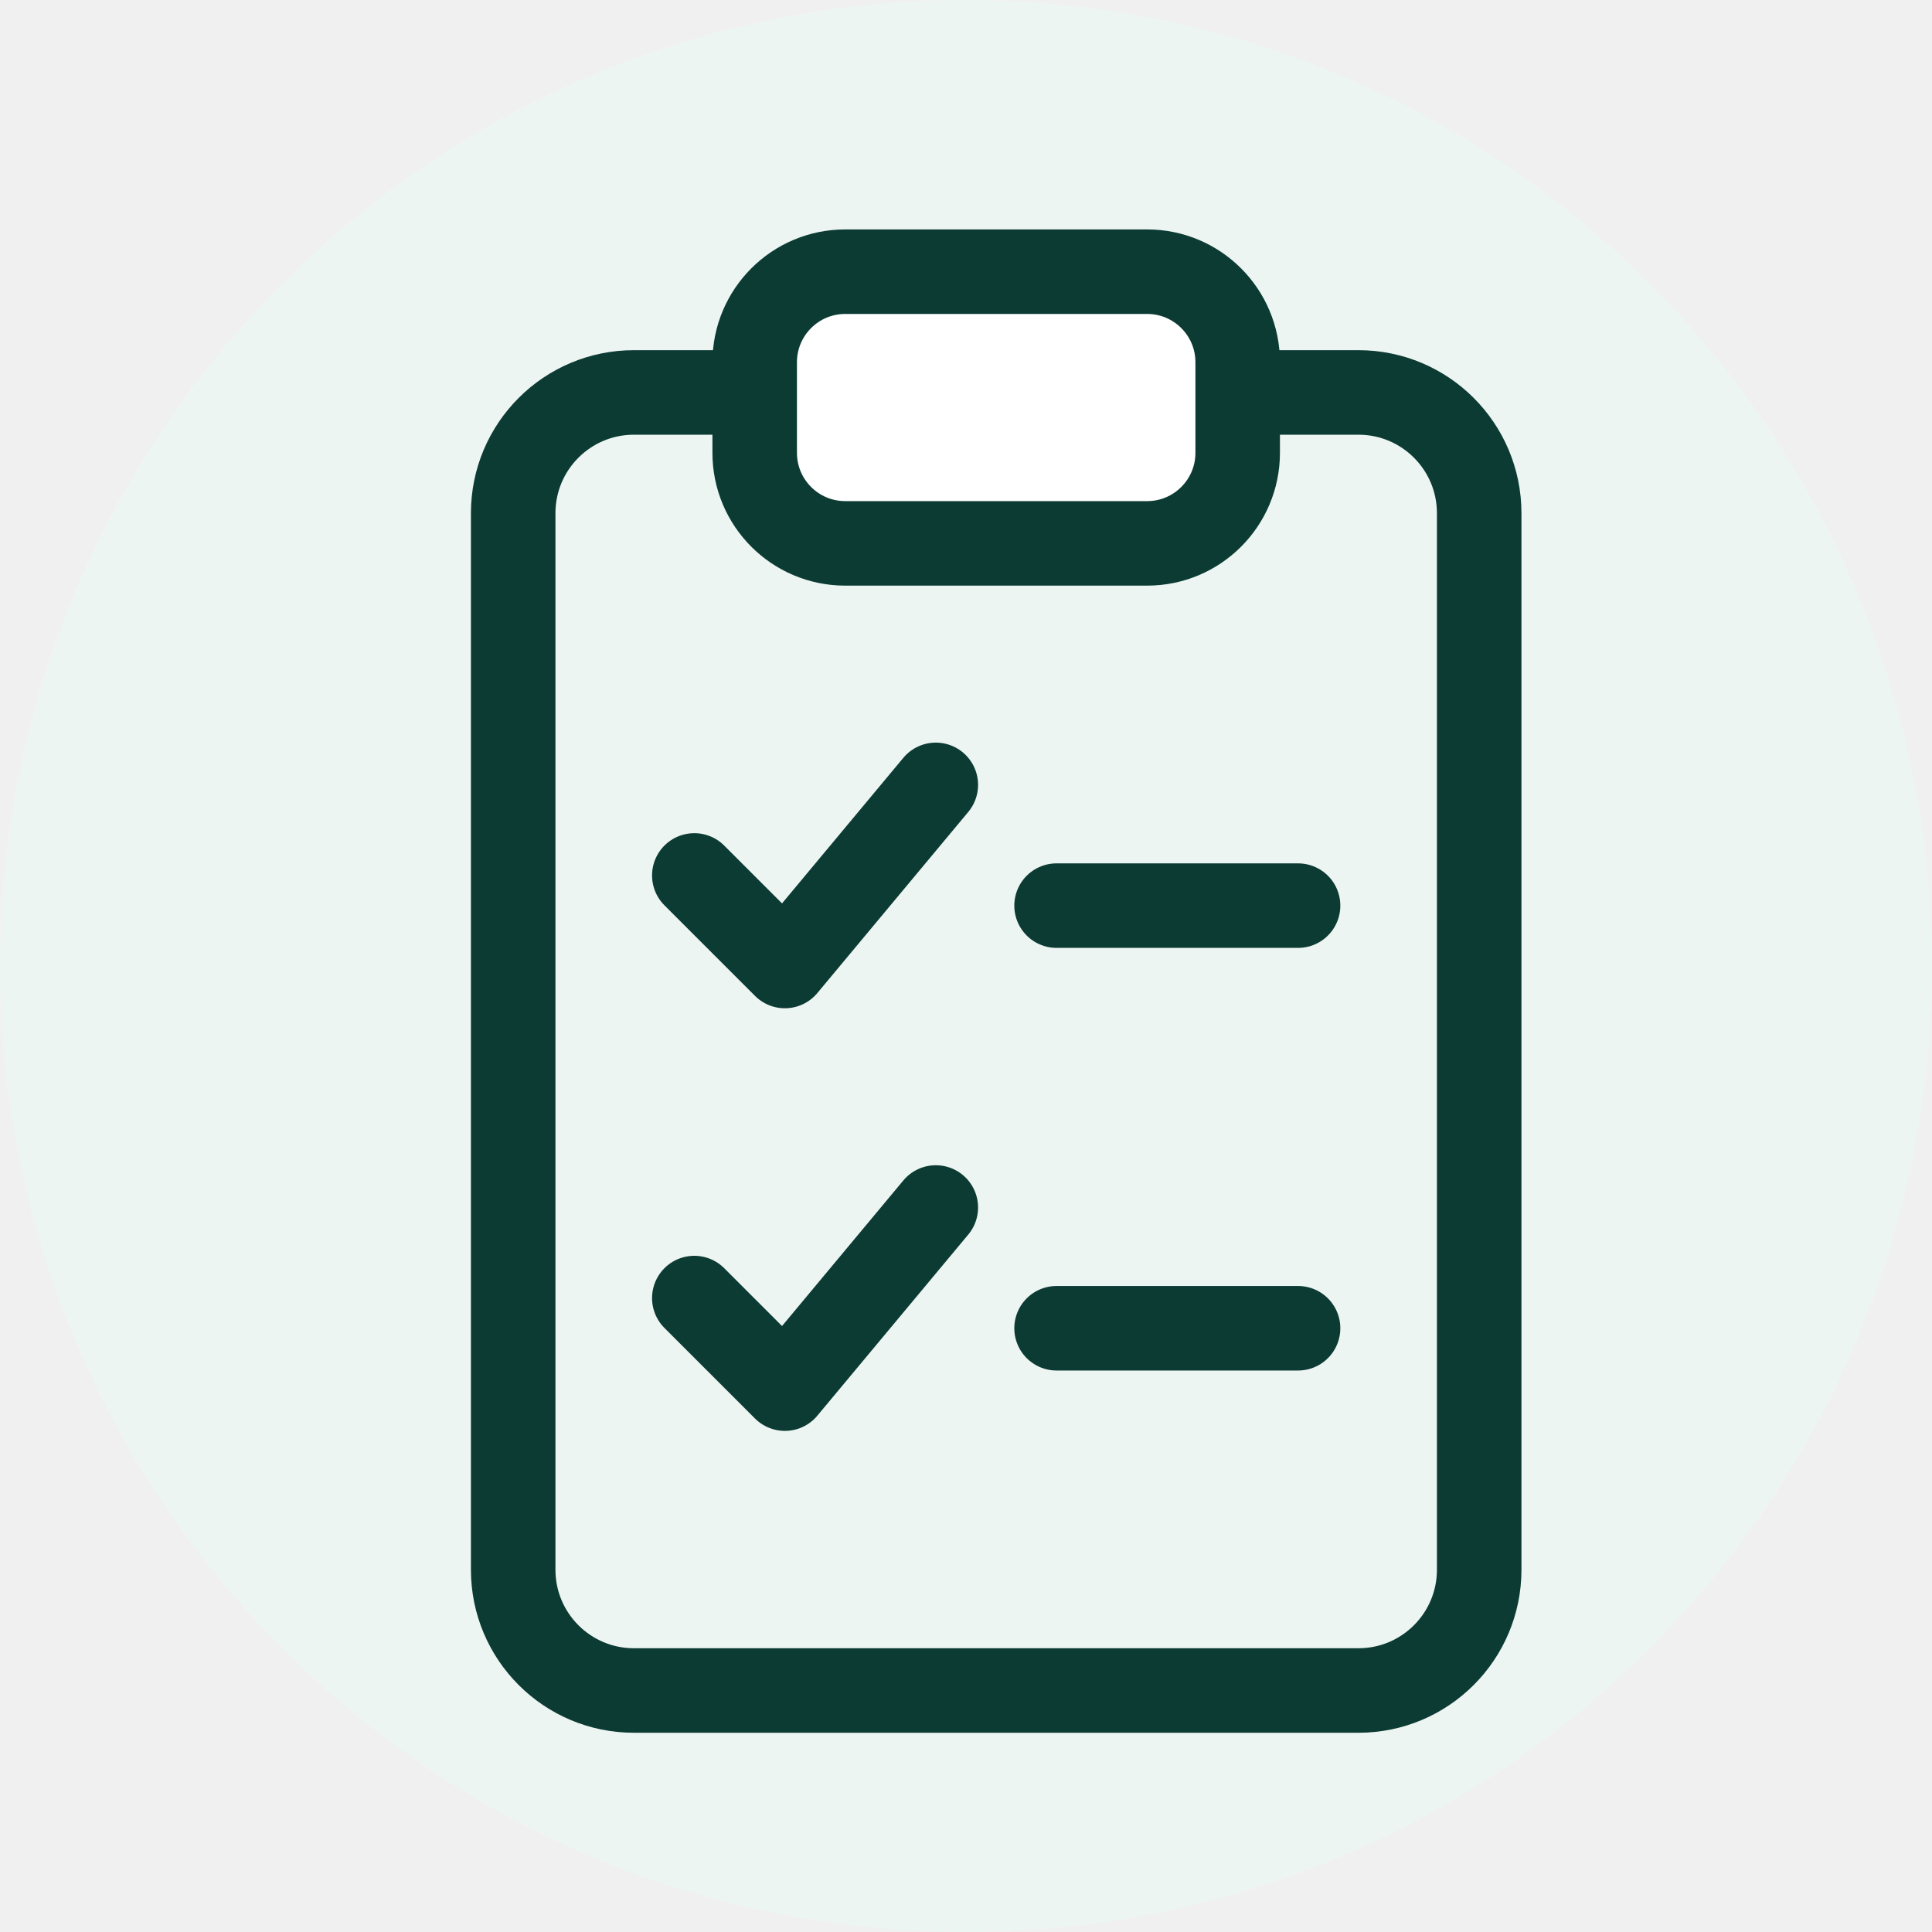
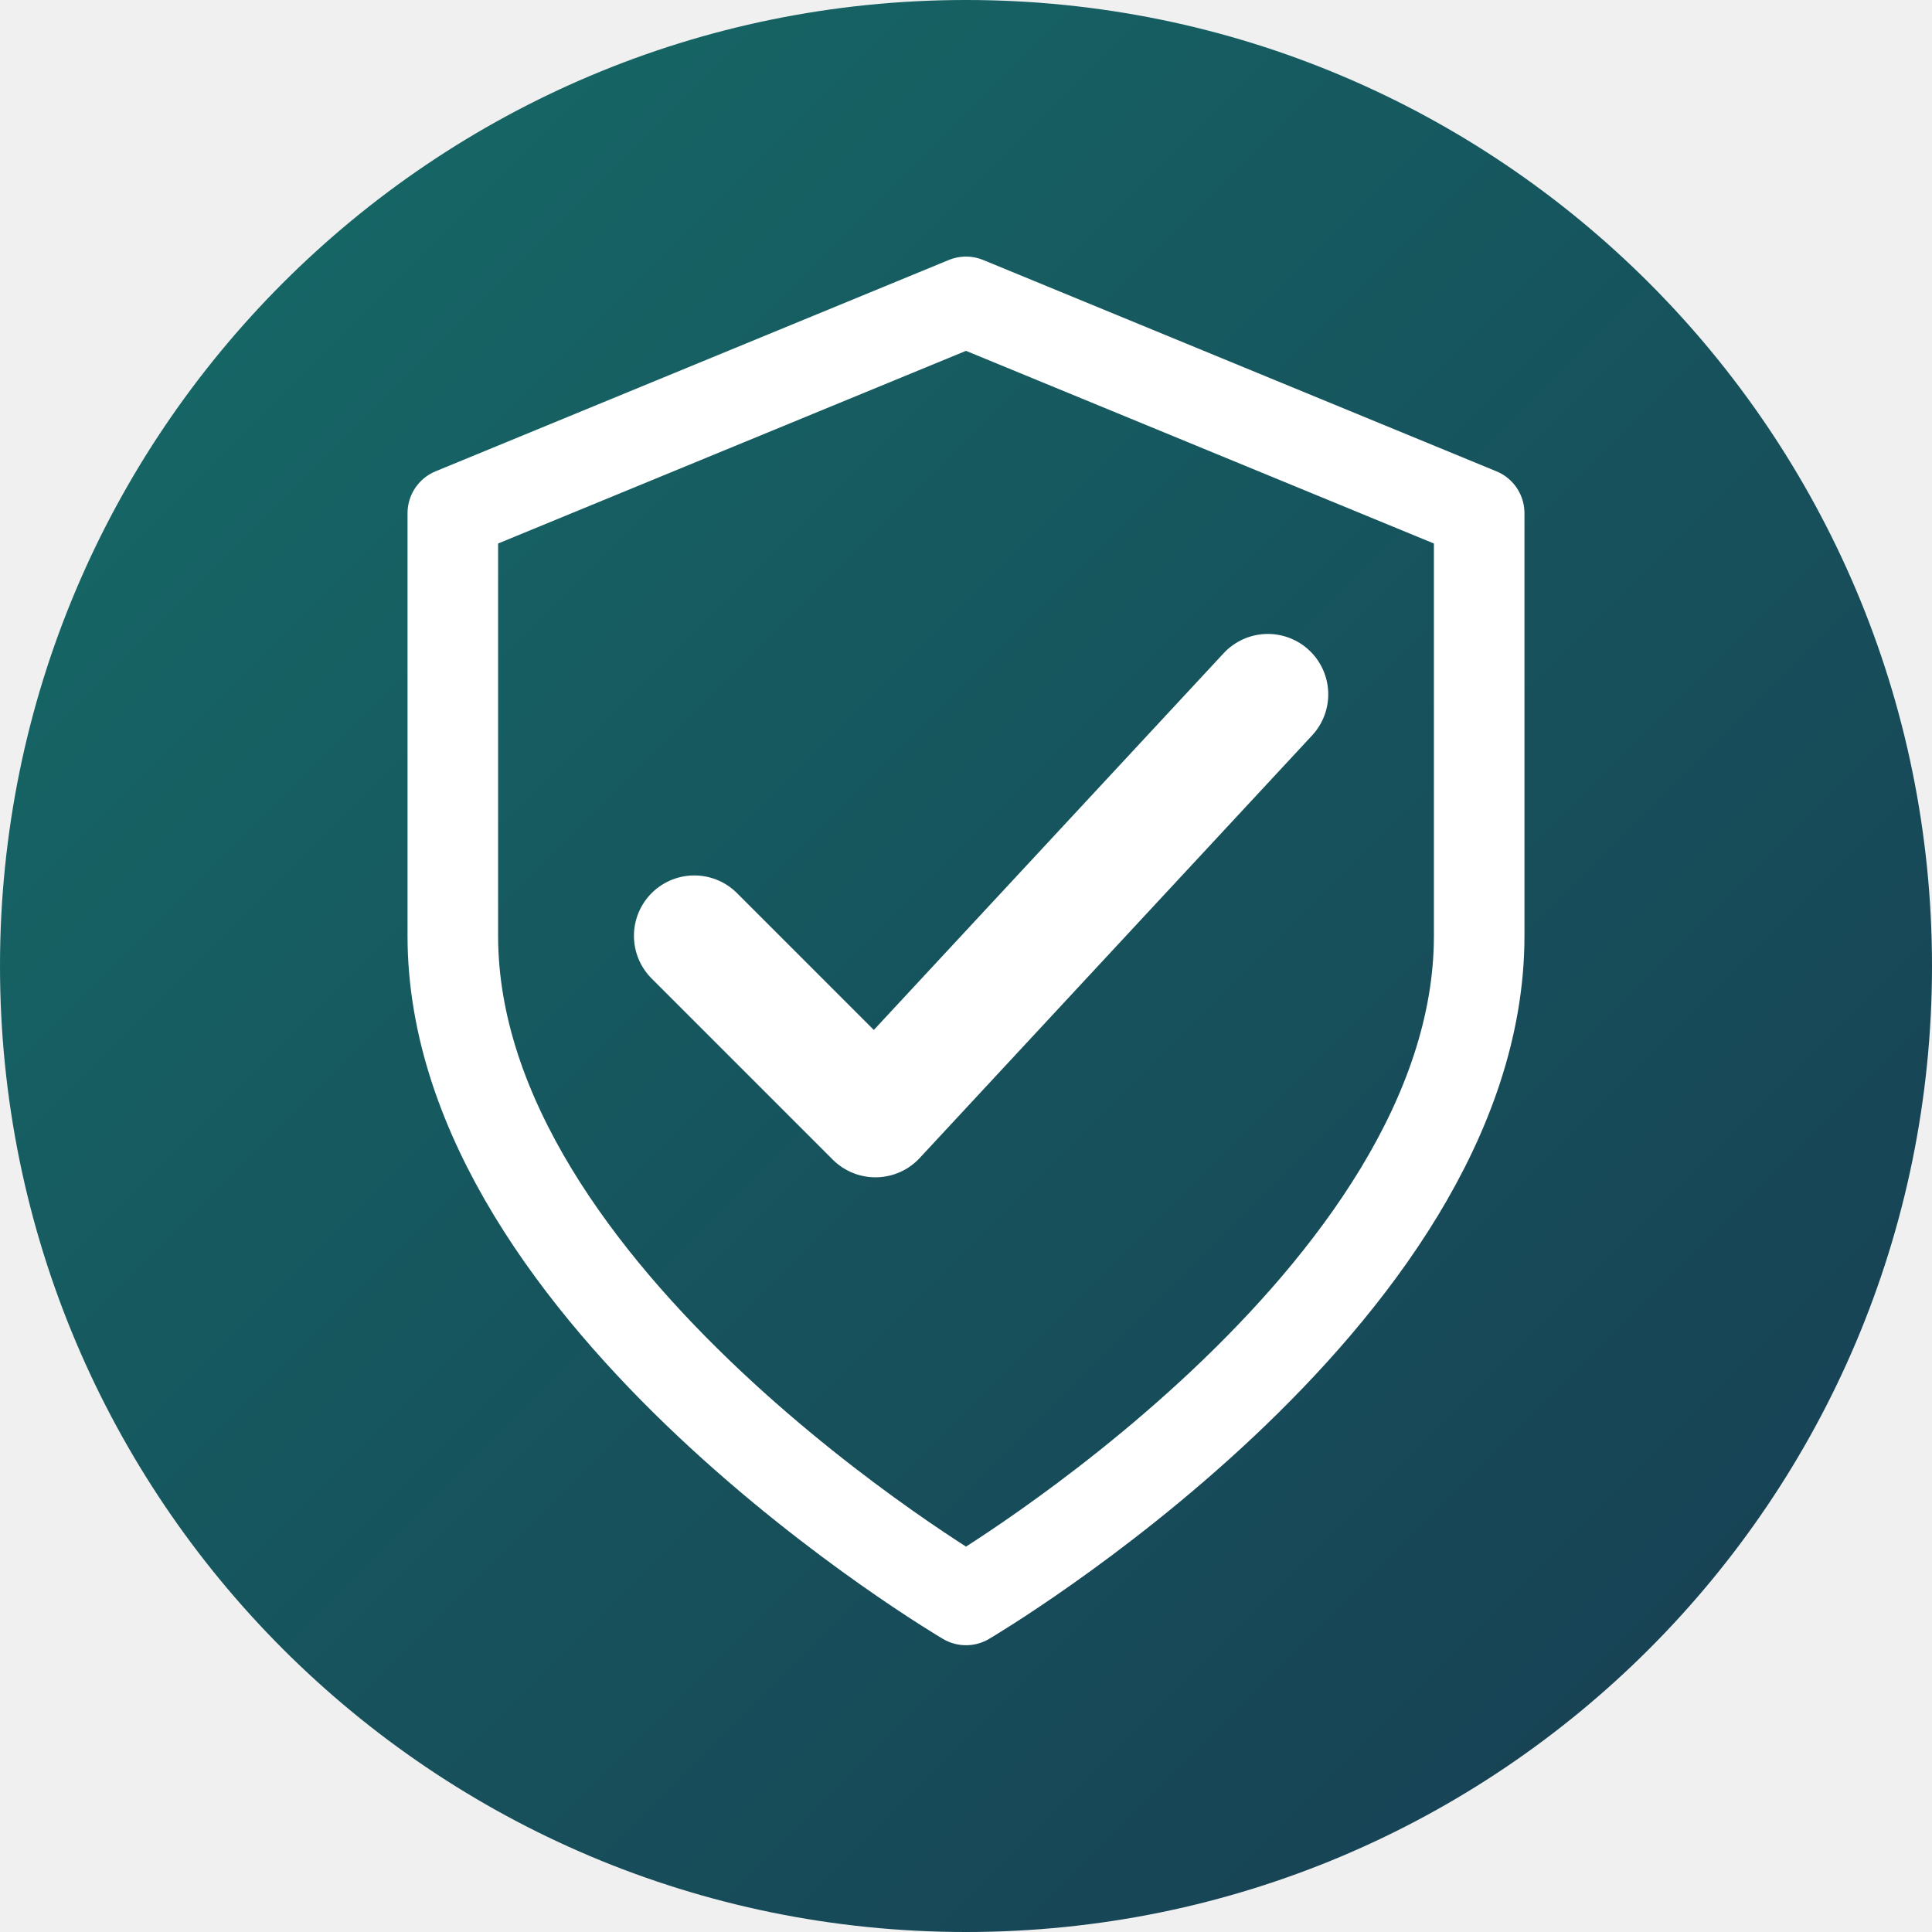
<svg xmlns="http://www.w3.org/2000/svg" viewBox="0 0 64 64">
-   <rect width="64" height="64" rx="32" fill="#edf5f2" />
-   <g fill="none" stroke="#0c3b34" color="#0c3b34" stroke-width="2.8" stroke-linecap="round" stroke-linejoin="round">
-     <rect x="17" y="13" width="32" height="43" rx="4" />
-     <rect x="25" y="9" width="16" height="9" rx="3" fill="#fff" />
-     <path d="m23 29 3 3 5-6m4 4h8m-20 13 3 3 5-6m4 4h8" />
+   <defs>
+     <linearGradient id="bg" x2="1" y2="1">
+       <stop stop-color="#166c68" />
+       <stop offset="1" stop-color="#173c52" />
+     </linearGradient>
+   </defs>
+   <rect width="64" height="64" rx="32" fill="url(#bg)" />
+   <g stroke="white" fill="none" stroke-width="3" stroke-linecap="round" stroke-linejoin="round">
+     <path d="m32 10 17 7v14c0 12-17 22-17 22S15 43 15 31V17Z" />
+     <path d="m23 31 6 6 13-14" stroke-width="4" />
  </g>
</svg>
